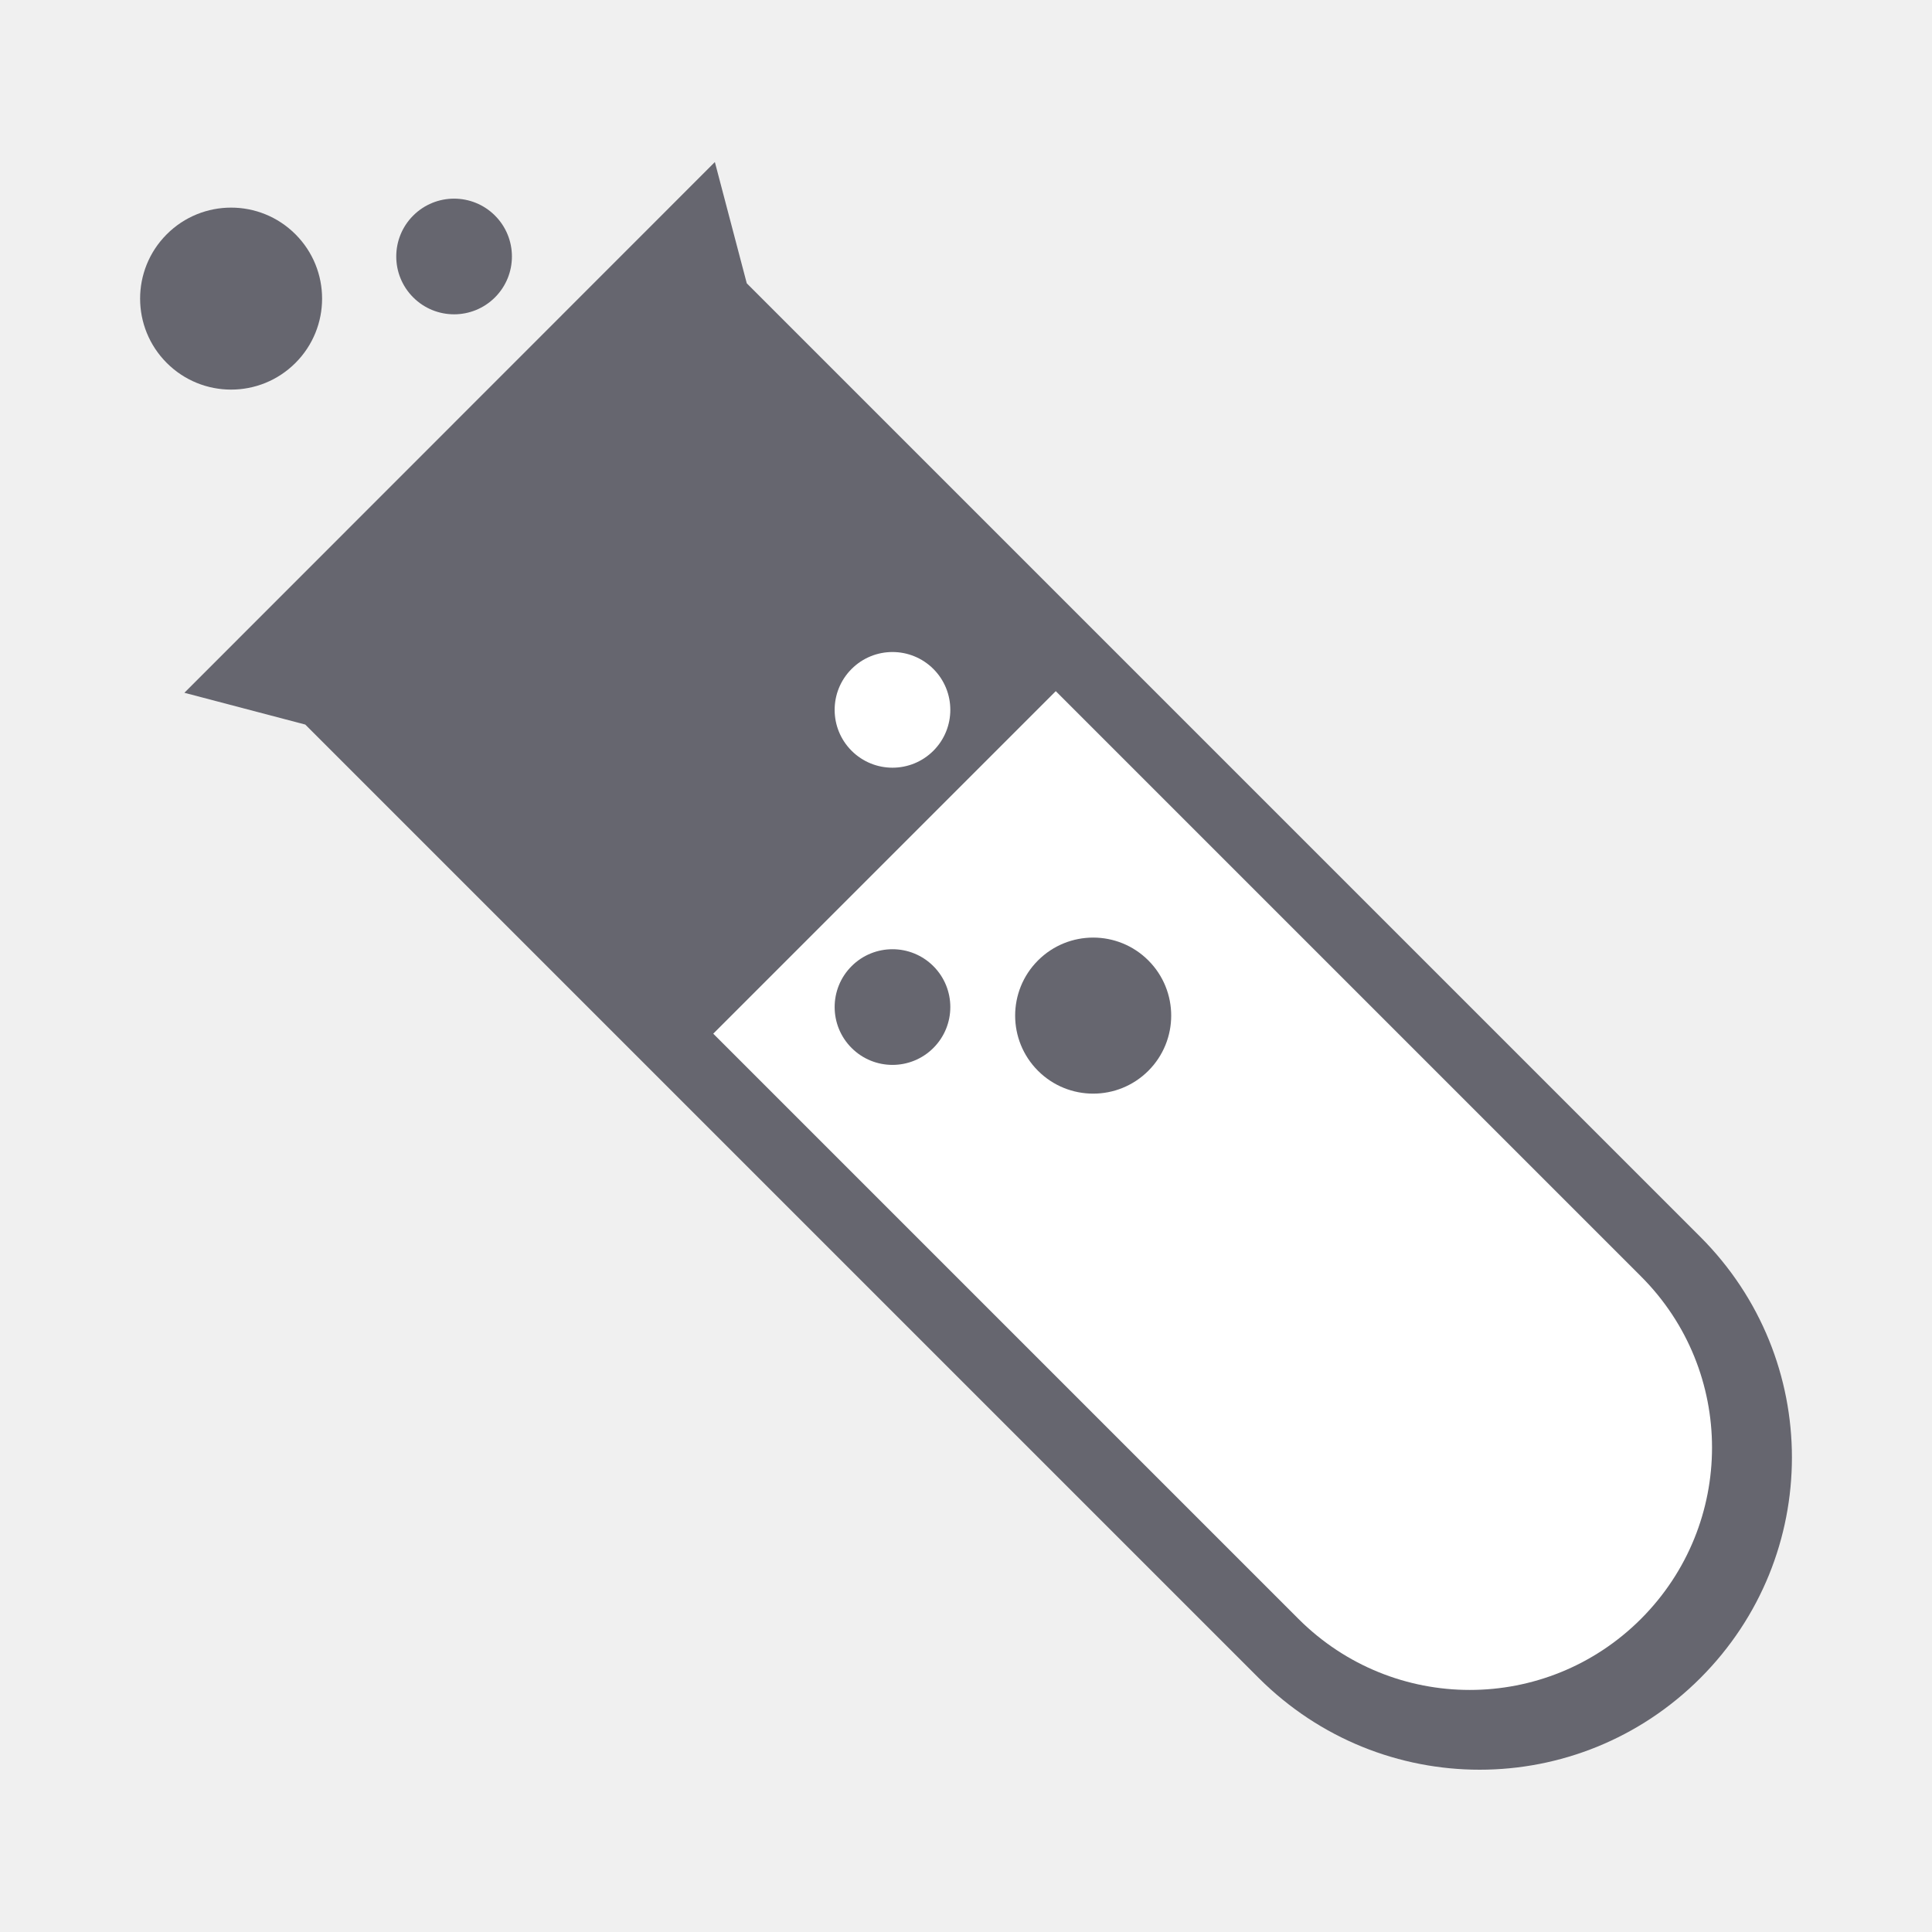
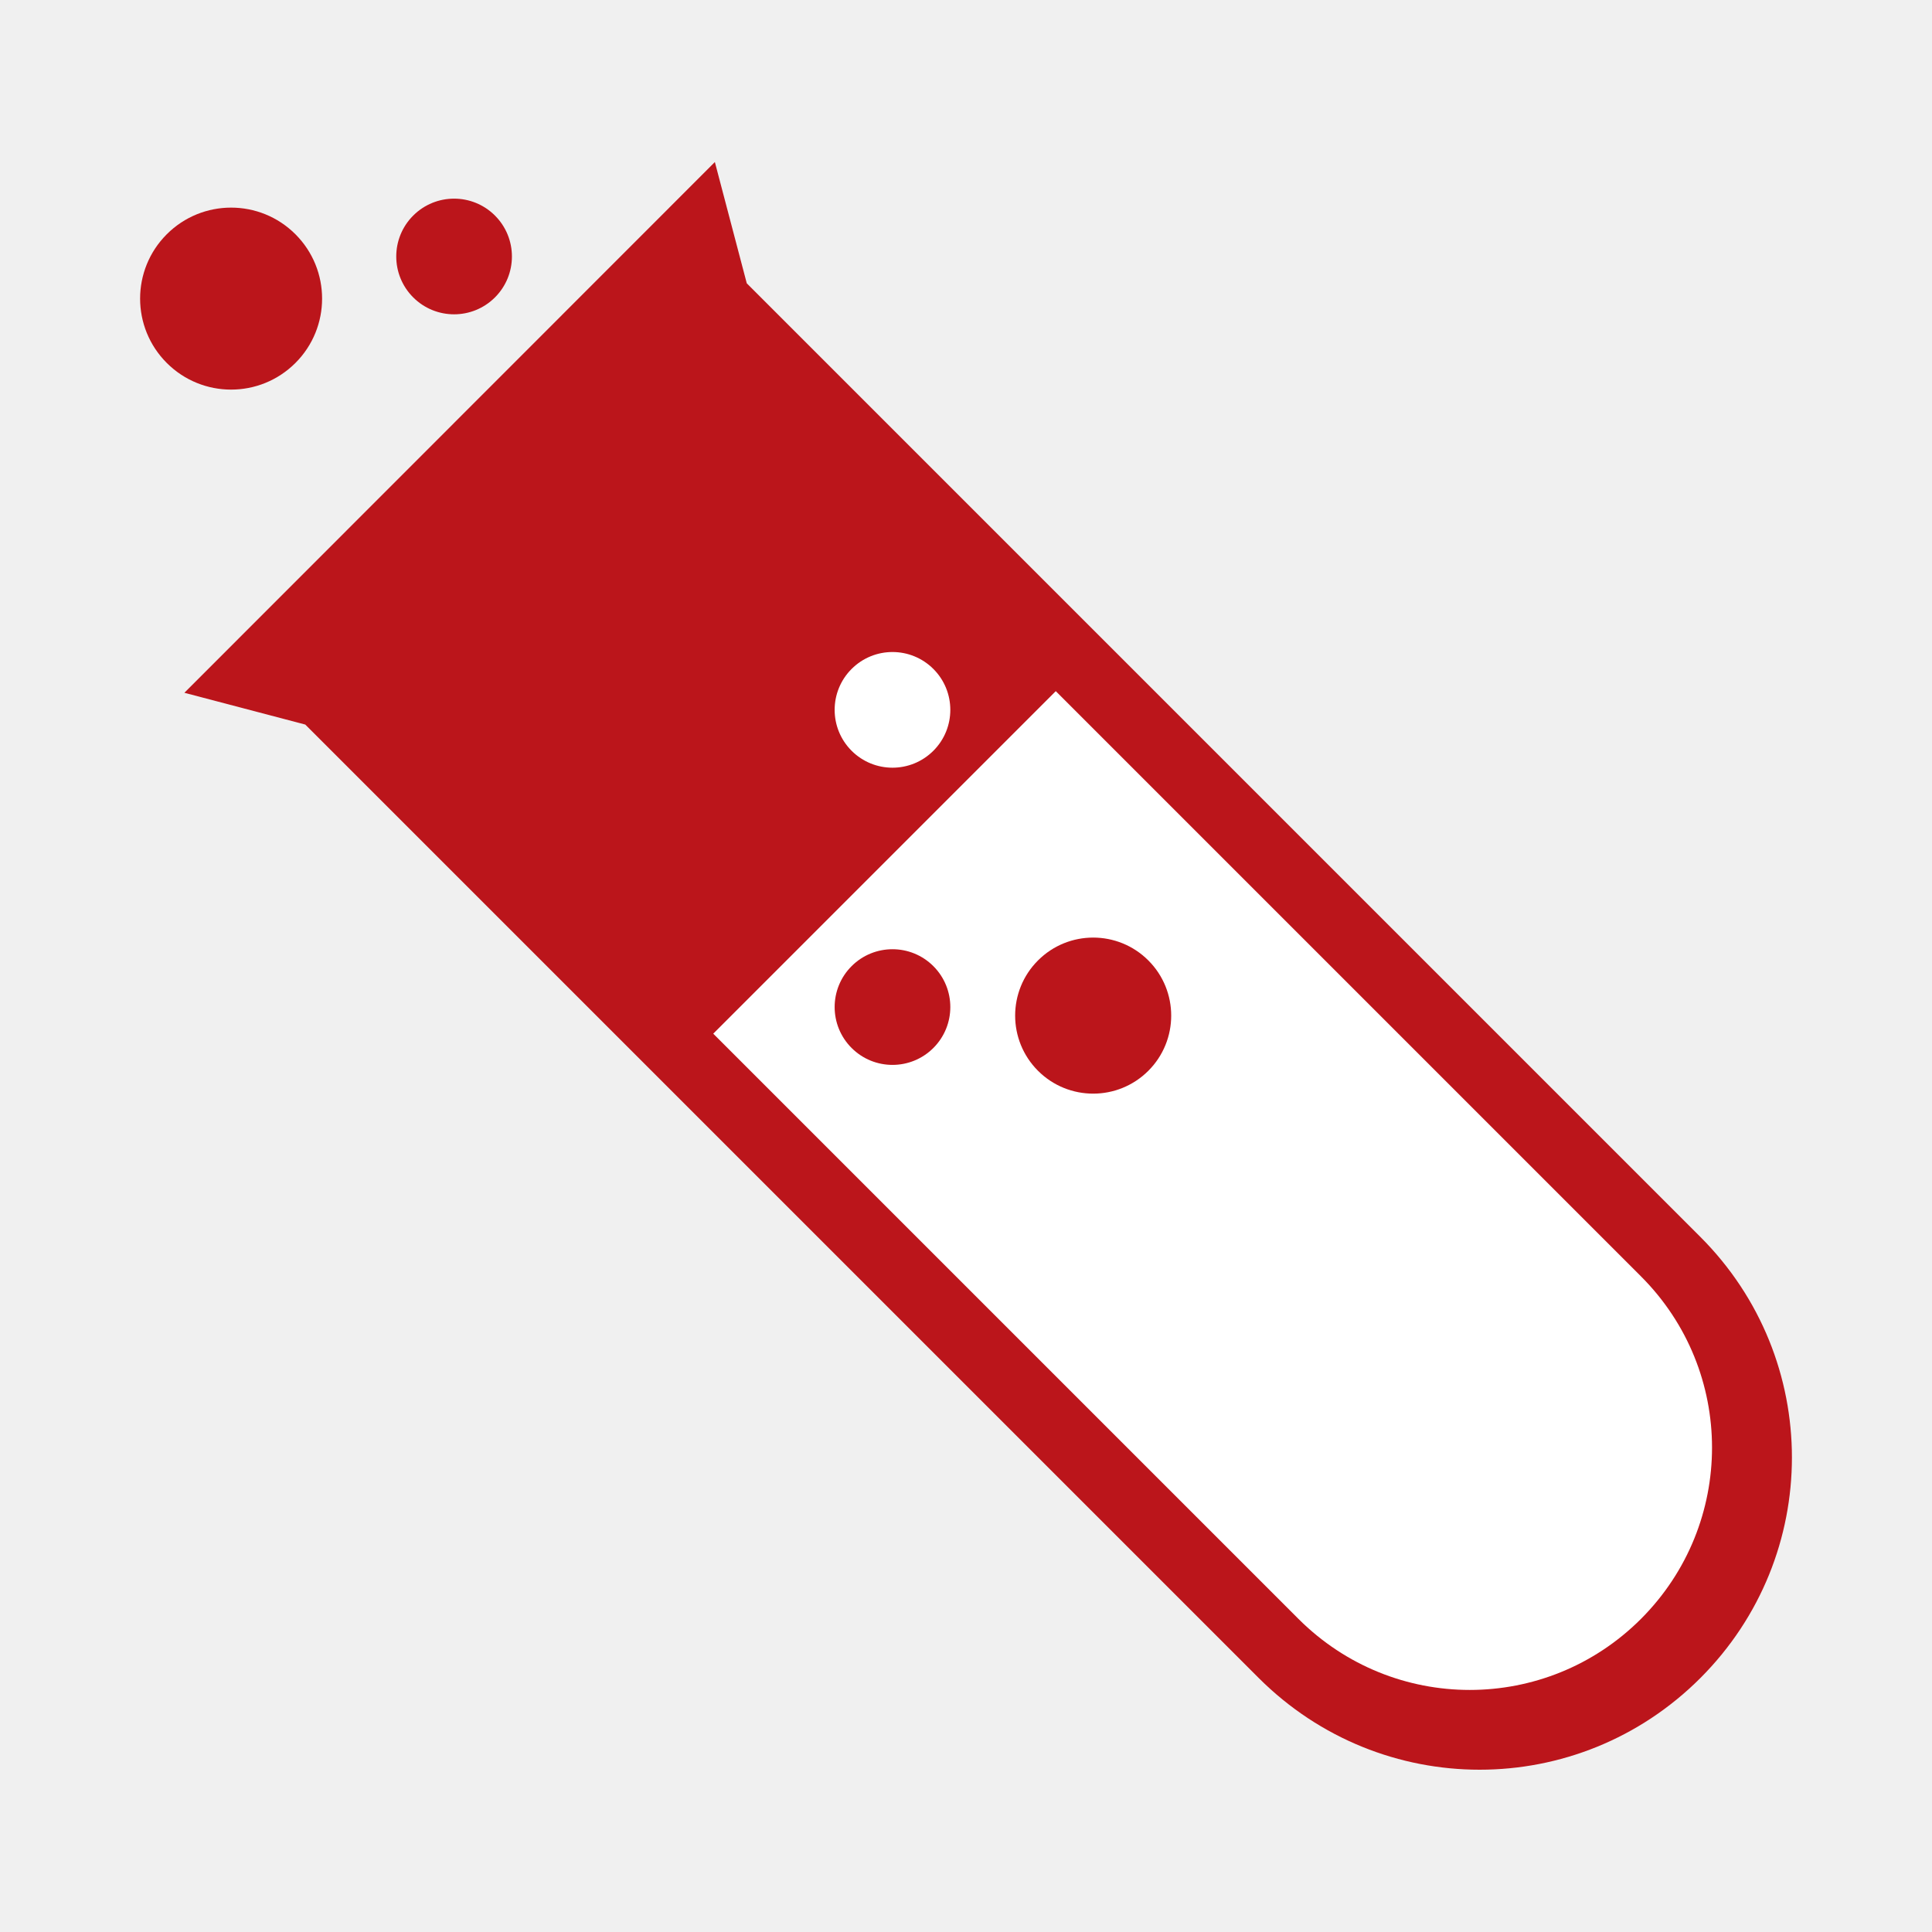
<svg xmlns="http://www.w3.org/2000/svg" viewBox="0 0 155 155">
  <g transform="translate(-54.468 769)">
-     <path fill="#66666f" d="M111.82-756l2.56 9.73 76.5 76.5c9.8 9.8 9.8 25.6 0 35.4-9.8 9.8-25.6 9.8-35.42 0l-76.5-76.5-9.7-2.55z" />
+     <path fill="#bb151b" d="M111.82-756l2.56 9.73 76.5 76.5c9.8 9.8 9.8 25.6 0 35.4-9.8 9.8-25.6 9.8-35.42 0l-76.5-76.5-9.7-2.55z" />
    <path fill="#fff" d="M139.17-713.55l46.95 46.95c7.6 7.6 7.6 19.87 0 27.48-7.6 7.6-19.87 7.6-27.48 0l-46.95-46.95z" />
    <circle cx="592.64" cy="-414.35" r="4.64" fill="#fff" transform="rotate(-45)" />
-     <circle cx="575.78" cy="-397.49" r="4.64" fill="#66666f" transform="rotate(-45)" />
-     <circle cx="586.68" cy="-385.62" r="6.26" fill="#66666f" transform="rotate(-45)" />
-     <circle cx="593.49" cy="-464.94" r="4.64" fill="#66666f" transform="rotate(-45)" />
-     <circle cx="578.45" cy="-475.2" r="7.3" fill="#66666f" transform="rotate(-45)" />
+     <circle cx="575.78" cy="-397.49" r="4.64" fill="#bb151b" transform="rotate(-45)" />
+     <circle cx="586.68" cy="-385.62" r="6.26" fill="#bb151b" transform="rotate(-45)" />
+     <circle cx="593.49" cy="-464.94" r="4.64" fill="#bb151b" transform="rotate(-45)" />
+     <circle cx="578.45" cy="-475.2" r="7.3" fill="#bb151b" transform="rotate(-45)" />
  </g>
</svg>
